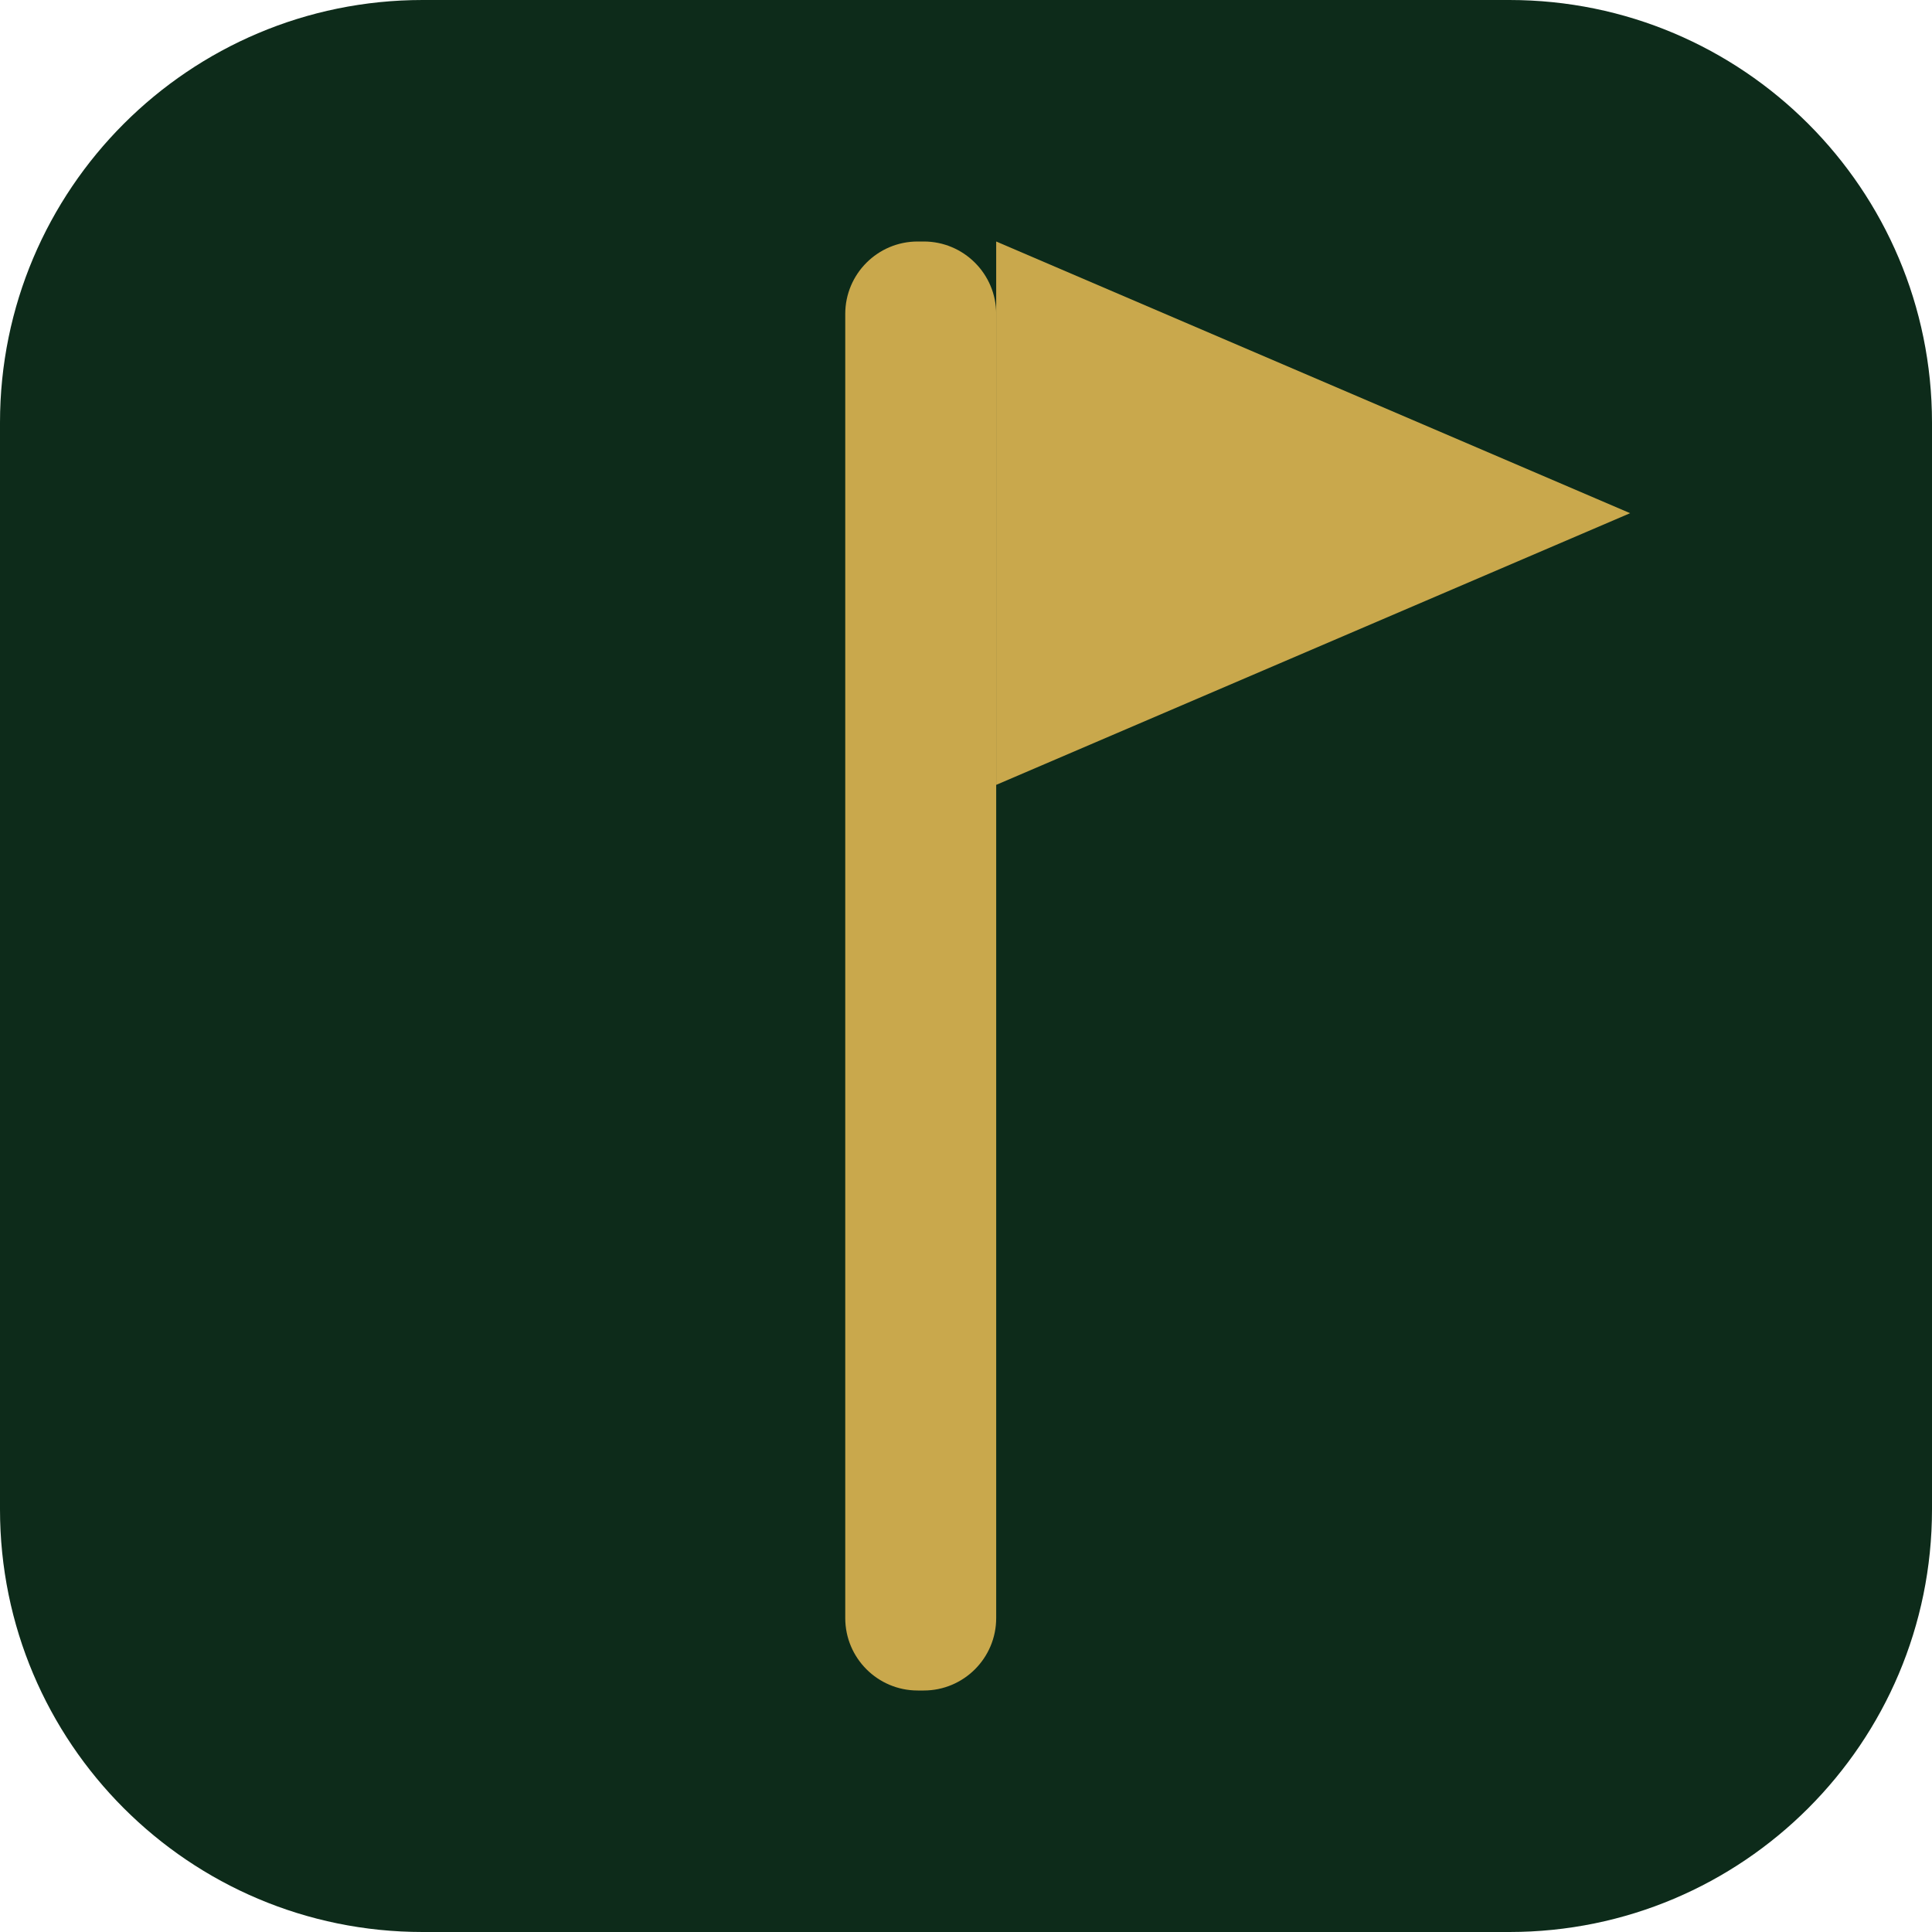
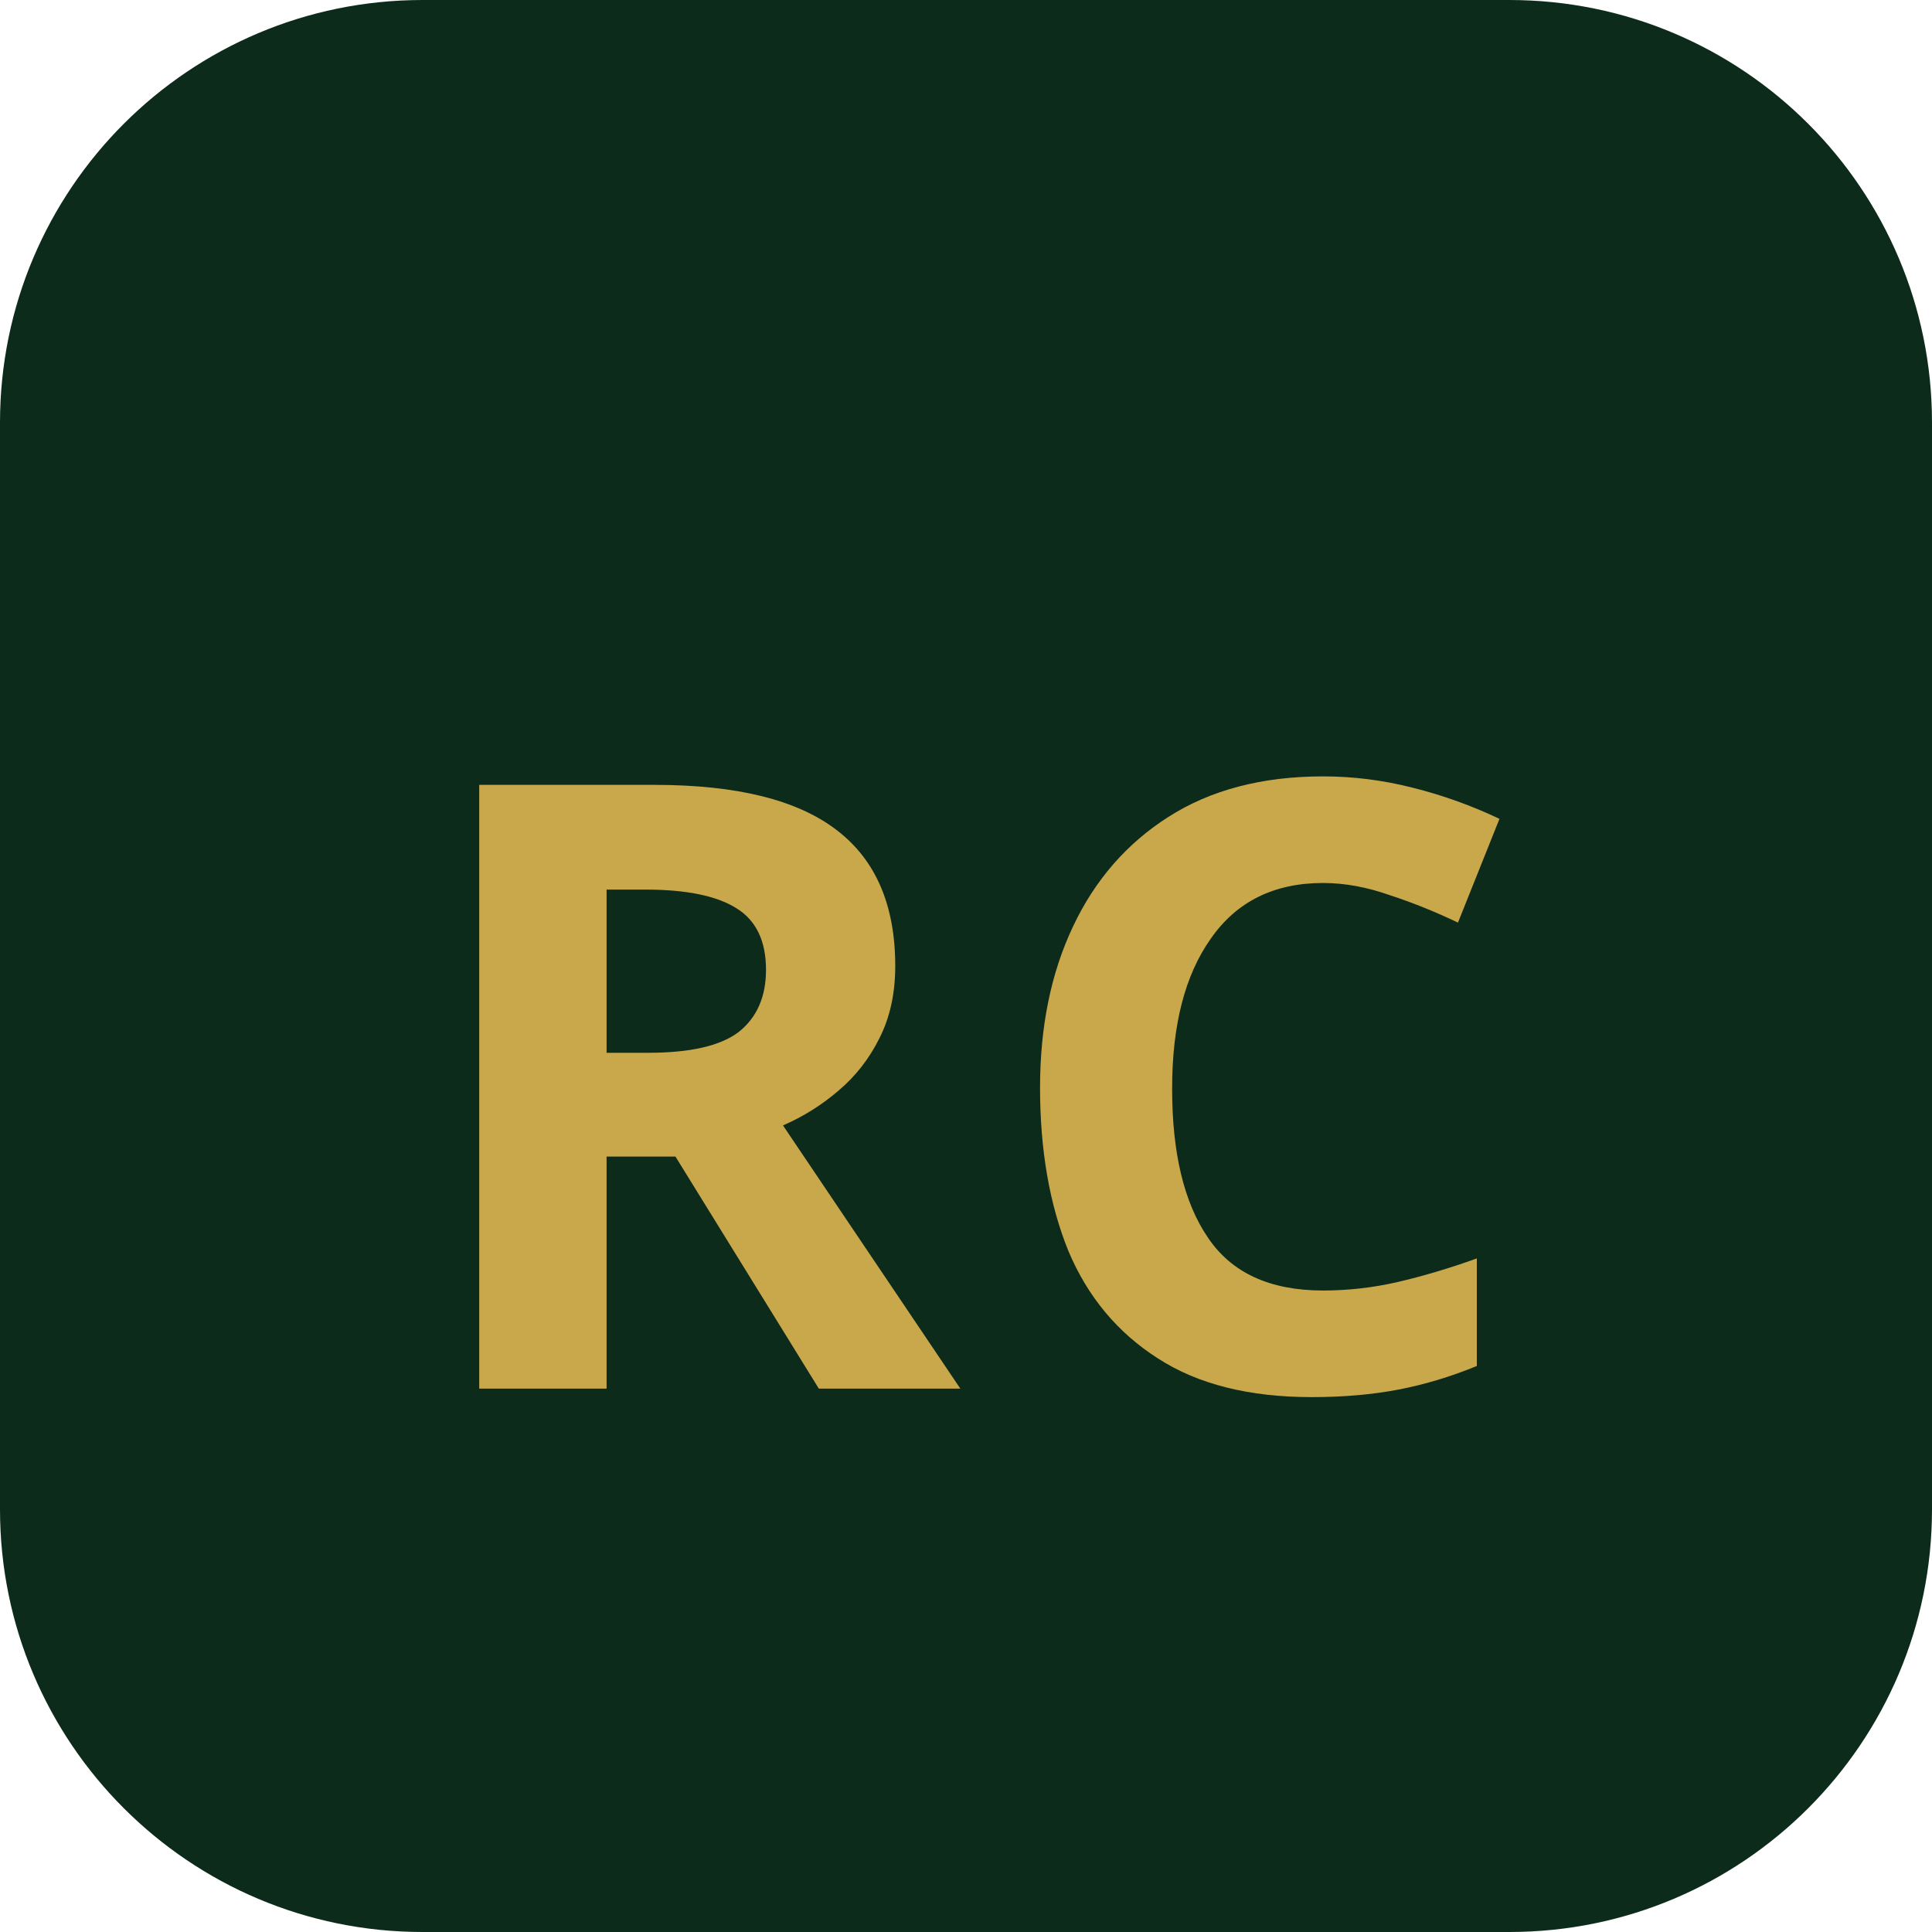
<svg xmlns="http://www.w3.org/2000/svg" viewBox="0 0 32 32">
  <rect width="32" height="32" rx="7" fill="#0D2B1A" />
-   <rect x="14" y="4" width="2.5" height="24" rx="1.2" fill="#C9A84C" />
-   <polygon points="16.5,4 27,8.5 16.5,13" fill="#C9A84C" />
+   <text x="16" y="23" text-anchor="middle" font-family="Arial Black,sans-serif" font-weight="900" font-size="14" fill="#C9A84C" letter-spacing="0.5">RC</text>
</svg>
